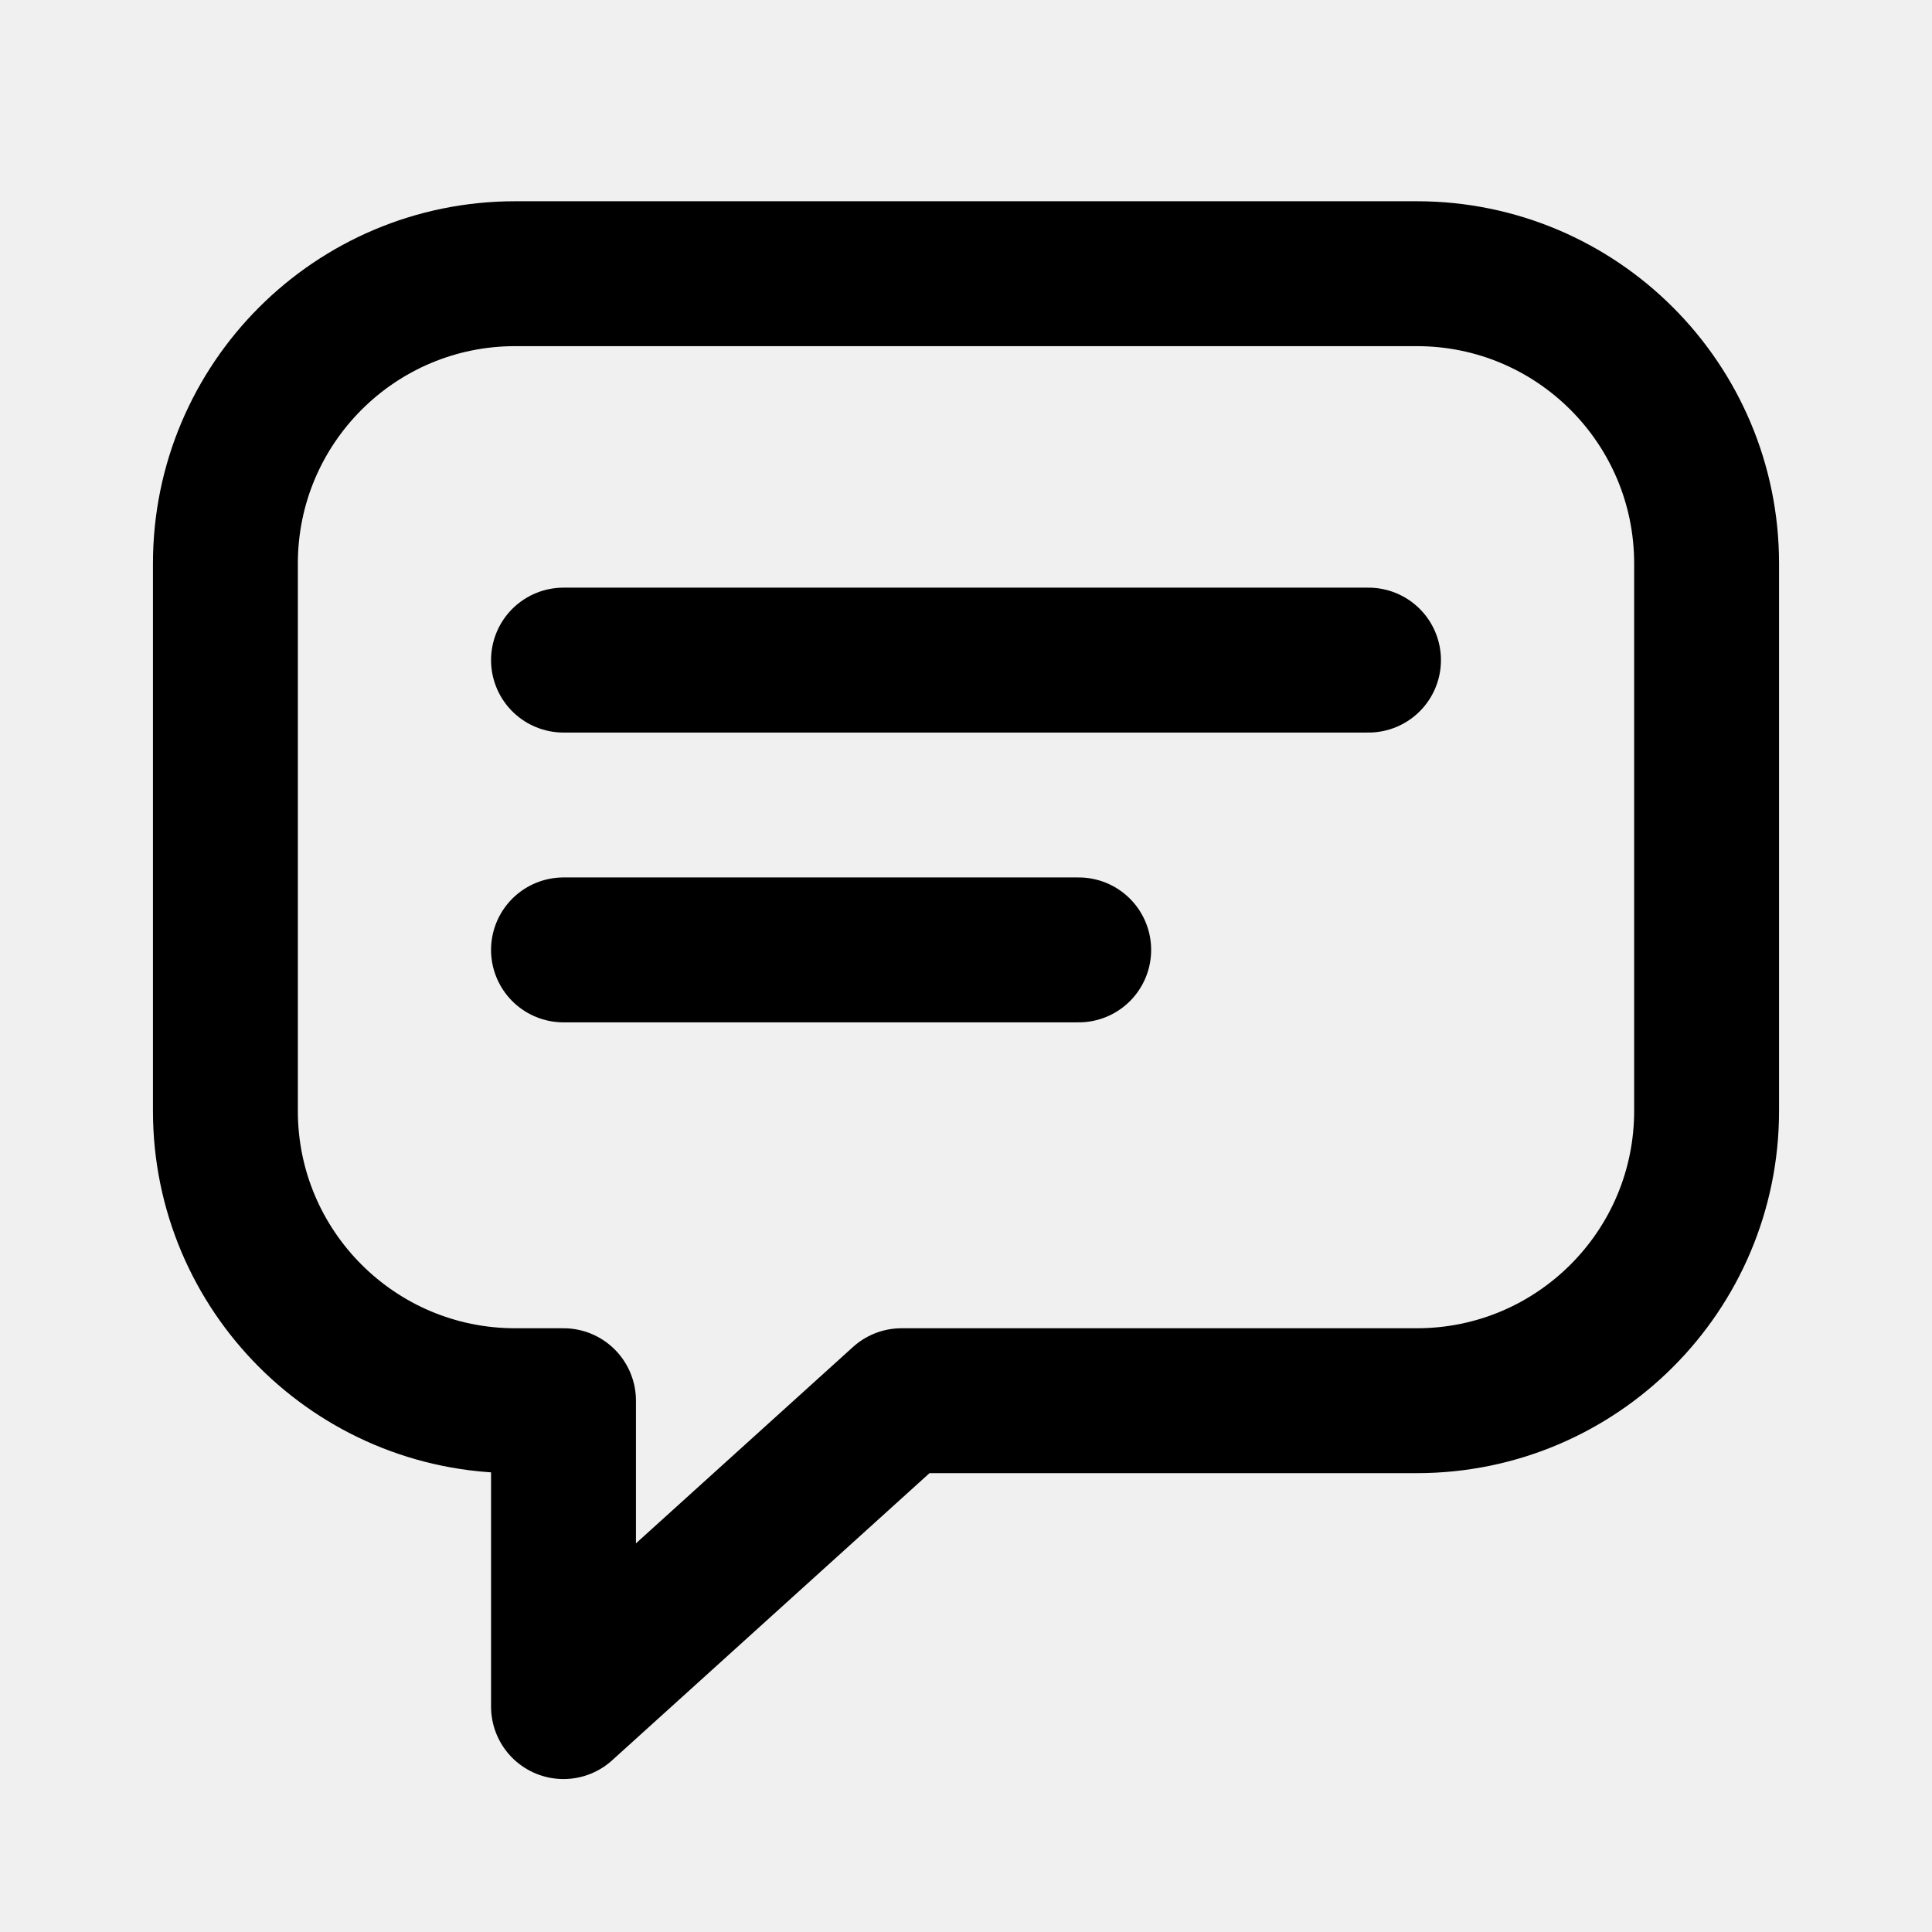
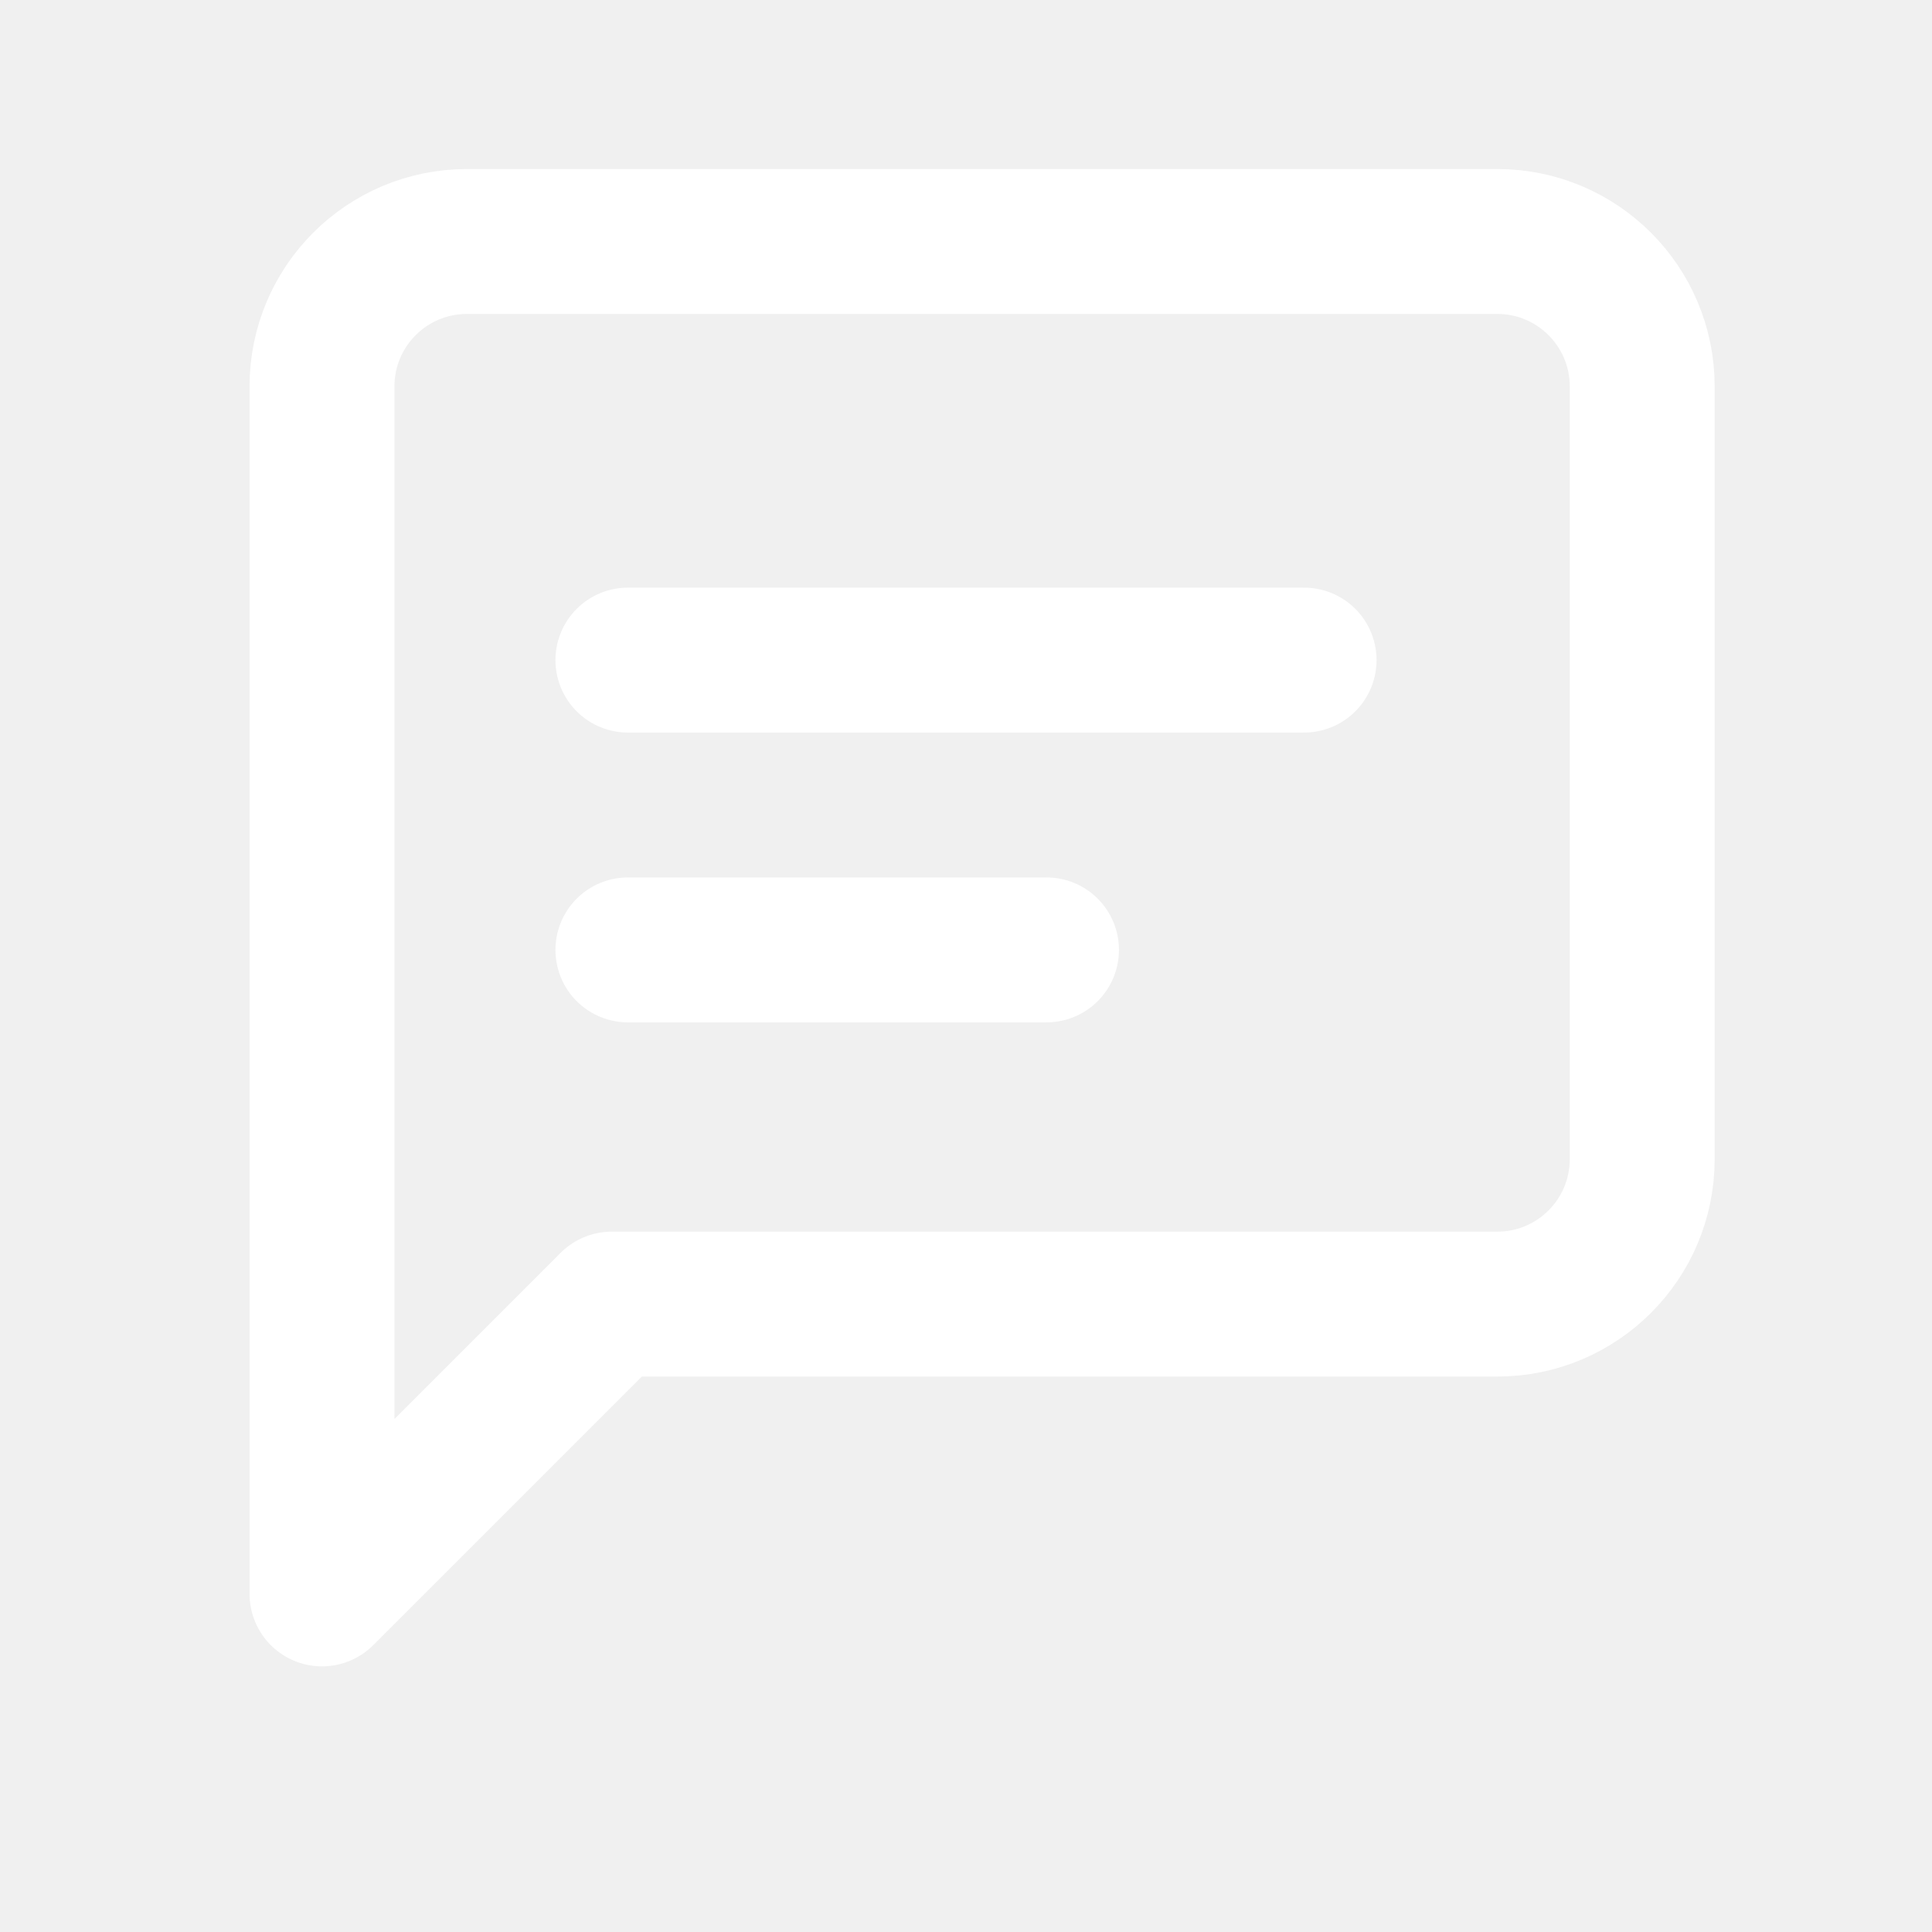
- <svg xmlns="http://www.w3.org/2000/svg" viewBox="0 0 24 24" fill="none" stroke="currentColor" stroke-width="1.8" stroke-linecap="round" stroke-linejoin="round">
-   <path d="M6.4 3.4h11.2a3.6 3.6 0 0 1 3.6 3.6v6.8a3.6 3.6 0 0 1-3.6 3.6h-6.4L7 21.2V17.4H6.4a3.6 3.6 0 0 1-3.6-3.6V7a3.6 3.6 0 0 1 3.6-3.6Z" />
-   <path d="M7 8.2h10M7 11.8h6.4" />
+ <svg xmlns="http://www.w3.org/2000/svg" viewBox="0 0 24 24" width="24" height="24" fill="none" stroke="#ffffff" stroke-width="1.8" stroke-linecap="round" stroke-linejoin="round" role="img" aria-label="Web Chat">
+   <path d="M20.4 14.4a1.8 1.8 0 0 1-1.8 1.8H7.6L4 19.8V4.8A1.8 1.8 0 0 1 5.8 3h12.8a1.8 1.8 0 0 1 1.8 1.8z" />
+   <path d="M7.8 8.2h8.4M7.8 11.8h5.2" />
</svg>
